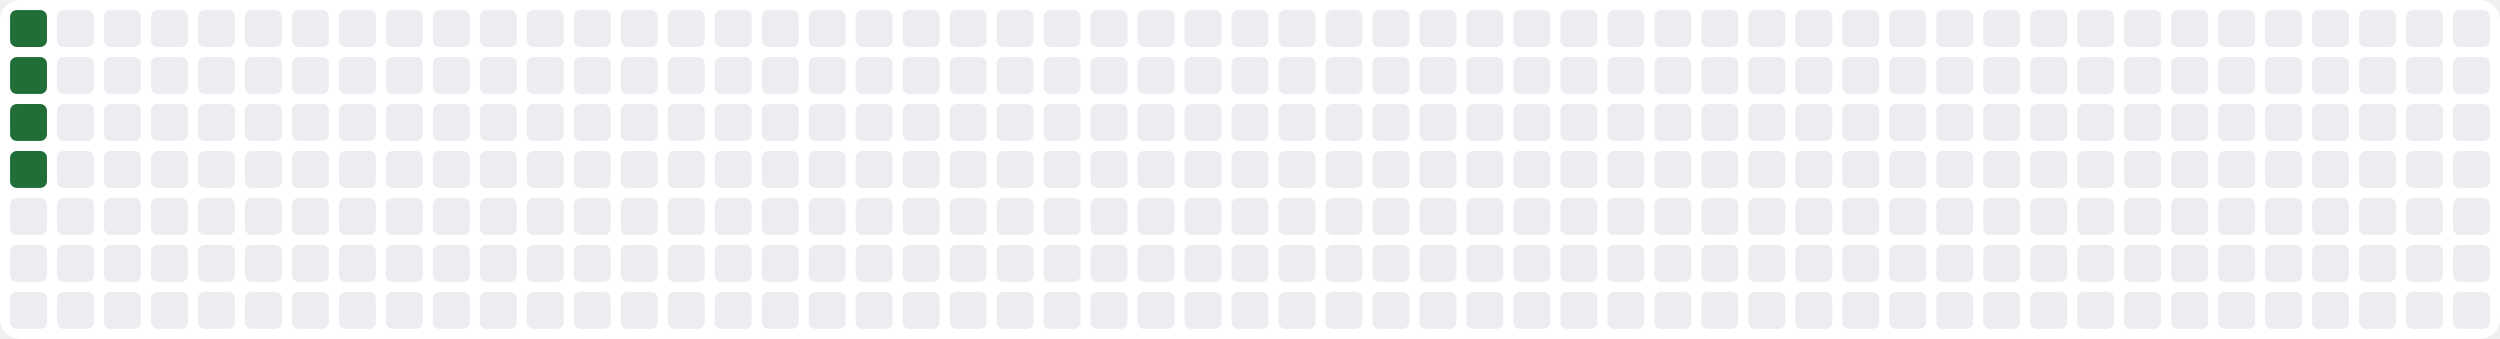
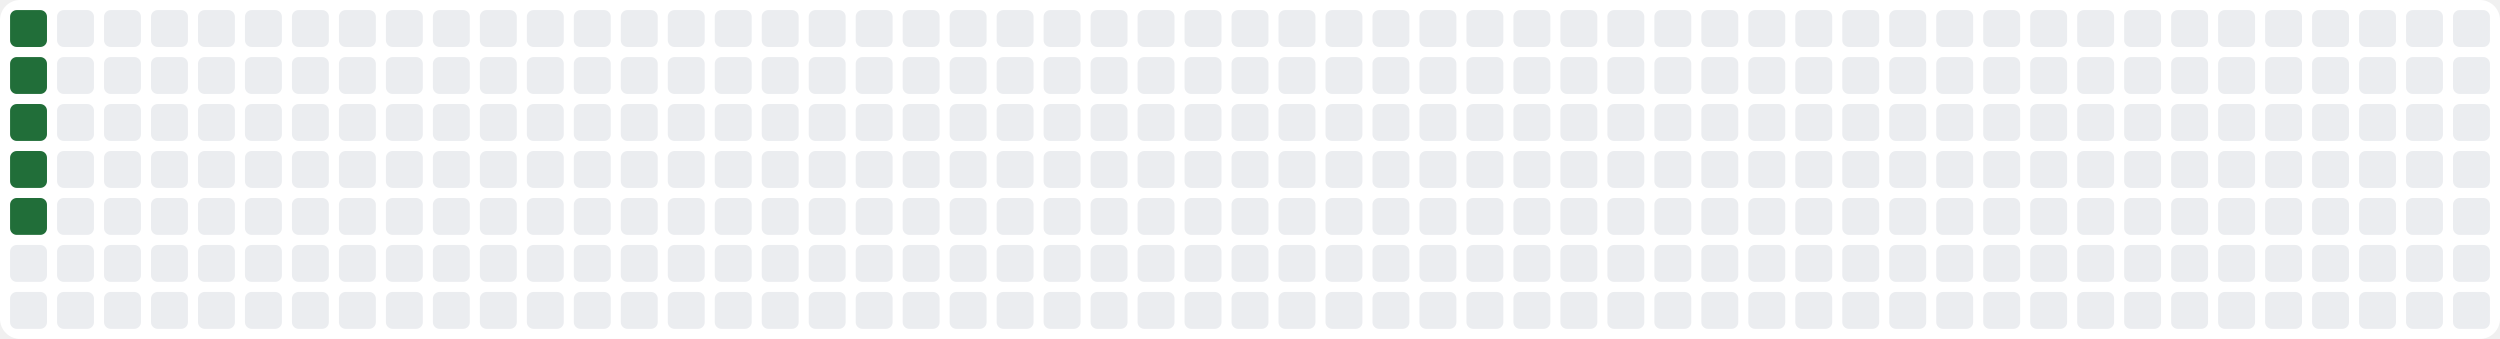
<svg xmlns="http://www.w3.org/2000/svg" width="745" height="101" viewBox="0 0 745 101">
  <rect width="745" height="101" fill="#ffffff" rx="6" />
  <rect x="3" y="3" width="11" height="11" fill="#216e39" rx="2">
-     <animate attributeName="fill" values="#216e39;#216e39;#ebedf0;#ebedf0" keyTimes="0;0.199;0.2;1" dur="2.25s" repeatCount="indefinite" fill="freeze" />
+     <animate attributeName="fill" values="#216e39;#216e39;#ebedf0;#ebedf0" keyTimes="0;0.175;0.176;1" dur="2.55s" repeatCount="indefinite" fill="freeze" />
  </rect>
  <rect x="3" y="17" width="11" height="11" fill="#216e39" rx="2">
-     <animate attributeName="fill" values="#216e39;#216e39;#ebedf0;#ebedf0" keyTimes="0;0.132;0.133;1" dur="2.25s" repeatCount="indefinite" fill="freeze" />
+     <animate attributeName="fill" values="#216e39;#216e39;#ebedf0;#ebedf0" keyTimes="0;0.117;0.118;1" dur="2.55s" repeatCount="indefinite" fill="freeze" />
  </rect>
  <rect x="3" y="31" width="11" height="11" fill="#216e39" rx="2">
-     <animate attributeName="fill" values="#216e39;#216e39;#ebedf0;#ebedf0" keyTimes="0;0.066;0.067;1" dur="2.25s" repeatCount="indefinite" fill="freeze" />
+     <animate attributeName="fill" values="#216e39;#216e39;#ebedf0;#ebedf0" keyTimes="0;0.058;0.059;1" dur="2.55s" repeatCount="indefinite" fill="freeze" />
  </rect>
  <rect x="3" y="45" width="11" height="11" fill="#216e39" rx="2">
-     <animate attributeName="fill" values="#216e39;#216e39;#ebedf0;#ebedf0" keyTimes="0;0.532;0.533;1" dur="2.25s" repeatCount="indefinite" fill="freeze" />
-   </rect>
-   <rect x="3" y="59" width="11" height="11" fill="#ebedf0" rx="2" />
+     <animate attributeName="fill" values="#216e39;#216e39;#ebedf0;#ebedf0" keyTimes="0;0.47;0.471;1" dur="2.55s" repeatCount="indefinite" fill="freeze" />
+   </rect>
+   <rect x="3" y="59" width="11" height="11" fill="#216e39" rx="2">
+     <animate attributeName="fill" values="#216e39;#216e39;#ebedf0;#ebedf0" keyTimes="0;0.528;0.529;1" dur="2.55s" repeatCount="indefinite" fill="freeze" />
+   </rect>
  <rect x="3" y="73" width="11" height="11" fill="#ebedf0" rx="2" />
  <rect x="3" y="87" width="11" height="11" fill="#ebedf0" rx="2" />
  <rect x="17" y="3" width="11" height="11" fill="#ebedf0" rx="2" />
  <rect x="17" y="17" width="11" height="11" fill="#ebedf0" rx="2" />
  <rect x="17" y="31" width="11" height="11" fill="#ebedf0" rx="2" />
  <rect x="17" y="45" width="11" height="11" fill="#ebedf0" rx="2" />
  <rect x="17" y="59" width="11" height="11" fill="#ebedf0" rx="2" />
  <rect x="17" y="73" width="11" height="11" fill="#ebedf0" rx="2" />
  <rect x="17" y="87" width="11" height="11" fill="#ebedf0" rx="2" />
  <rect x="31" y="3" width="11" height="11" fill="#ebedf0" rx="2" />
  <rect x="31" y="17" width="11" height="11" fill="#ebedf0" rx="2" />
  <rect x="31" y="31" width="11" height="11" fill="#ebedf0" rx="2" />
  <rect x="31" y="45" width="11" height="11" fill="#ebedf0" rx="2" />
  <rect x="31" y="59" width="11" height="11" fill="#ebedf0" rx="2" />
  <rect x="31" y="73" width="11" height="11" fill="#ebedf0" rx="2" />
  <rect x="31" y="87" width="11" height="11" fill="#ebedf0" rx="2" />
  <rect x="45" y="3" width="11" height="11" fill="#ebedf0" rx="2" />
  <rect x="45" y="17" width="11" height="11" fill="#ebedf0" rx="2" />
  <rect x="45" y="31" width="11" height="11" fill="#ebedf0" rx="2" />
  <rect x="45" y="45" width="11" height="11" fill="#ebedf0" rx="2" />
  <rect x="45" y="59" width="11" height="11" fill="#ebedf0" rx="2" />
  <rect x="45" y="73" width="11" height="11" fill="#ebedf0" rx="2" />
  <rect x="45" y="87" width="11" height="11" fill="#ebedf0" rx="2" />
  <rect x="59" y="3" width="11" height="11" fill="#ebedf0" rx="2" />
  <rect x="59" y="17" width="11" height="11" fill="#ebedf0" rx="2" />
  <rect x="59" y="31" width="11" height="11" fill="#ebedf0" rx="2" />
  <rect x="59" y="45" width="11" height="11" fill="#ebedf0" rx="2" />
  <rect x="59" y="59" width="11" height="11" fill="#ebedf0" rx="2" />
  <rect x="59" y="73" width="11" height="11" fill="#ebedf0" rx="2" />
  <rect x="59" y="87" width="11" height="11" fill="#ebedf0" rx="2" />
  <rect x="73" y="3" width="11" height="11" fill="#ebedf0" rx="2" />
  <rect x="73" y="17" width="11" height="11" fill="#ebedf0" rx="2" />
  <rect x="73" y="31" width="11" height="11" fill="#ebedf0" rx="2" />
  <rect x="73" y="45" width="11" height="11" fill="#ebedf0" rx="2" />
  <rect x="73" y="59" width="11" height="11" fill="#ebedf0" rx="2" />
  <rect x="73" y="73" width="11" height="11" fill="#ebedf0" rx="2" />
  <rect x="73" y="87" width="11" height="11" fill="#ebedf0" rx="2" />
  <rect x="87" y="3" width="11" height="11" fill="#ebedf0" rx="2" />
  <rect x="87" y="17" width="11" height="11" fill="#ebedf0" rx="2" />
  <rect x="87" y="31" width="11" height="11" fill="#ebedf0" rx="2" />
  <rect x="87" y="45" width="11" height="11" fill="#ebedf0" rx="2" />
  <rect x="87" y="59" width="11" height="11" fill="#ebedf0" rx="2" />
  <rect x="87" y="73" width="11" height="11" fill="#ebedf0" rx="2" />
  <rect x="87" y="87" width="11" height="11" fill="#ebedf0" rx="2" />
  <rect x="101" y="3" width="11" height="11" fill="#ebedf0" rx="2" />
  <rect x="101" y="17" width="11" height="11" fill="#ebedf0" rx="2" />
  <rect x="101" y="31" width="11" height="11" fill="#ebedf0" rx="2" />
  <rect x="101" y="45" width="11" height="11" fill="#ebedf0" rx="2" />
  <rect x="101" y="59" width="11" height="11" fill="#ebedf0" rx="2" />
  <rect x="101" y="73" width="11" height="11" fill="#ebedf0" rx="2" />
  <rect x="101" y="87" width="11" height="11" fill="#ebedf0" rx="2" />
  <rect x="115" y="3" width="11" height="11" fill="#ebedf0" rx="2" />
  <rect x="115" y="17" width="11" height="11" fill="#ebedf0" rx="2" />
  <rect x="115" y="31" width="11" height="11" fill="#ebedf0" rx="2" />
  <rect x="115" y="45" width="11" height="11" fill="#ebedf0" rx="2" />
  <rect x="115" y="59" width="11" height="11" fill="#ebedf0" rx="2" />
  <rect x="115" y="73" width="11" height="11" fill="#ebedf0" rx="2" />
  <rect x="115" y="87" width="11" height="11" fill="#ebedf0" rx="2" />
  <rect x="129" y="3" width="11" height="11" fill="#ebedf0" rx="2" />
  <rect x="129" y="17" width="11" height="11" fill="#ebedf0" rx="2" />
  <rect x="129" y="31" width="11" height="11" fill="#ebedf0" rx="2" />
  <rect x="129" y="45" width="11" height="11" fill="#ebedf0" rx="2" />
  <rect x="129" y="59" width="11" height="11" fill="#ebedf0" rx="2" />
  <rect x="129" y="73" width="11" height="11" fill="#ebedf0" rx="2" />
  <rect x="129" y="87" width="11" height="11" fill="#ebedf0" rx="2" />
  <rect x="143" y="3" width="11" height="11" fill="#ebedf0" rx="2" />
  <rect x="143" y="17" width="11" height="11" fill="#ebedf0" rx="2" />
  <rect x="143" y="31" width="11" height="11" fill="#ebedf0" rx="2" />
  <rect x="143" y="45" width="11" height="11" fill="#ebedf0" rx="2" />
  <rect x="143" y="59" width="11" height="11" fill="#ebedf0" rx="2" />
  <rect x="143" y="73" width="11" height="11" fill="#ebedf0" rx="2" />
  <rect x="143" y="87" width="11" height="11" fill="#ebedf0" rx="2" />
  <rect x="157" y="3" width="11" height="11" fill="#ebedf0" rx="2" />
  <rect x="157" y="17" width="11" height="11" fill="#ebedf0" rx="2" />
  <rect x="157" y="31" width="11" height="11" fill="#ebedf0" rx="2" />
  <rect x="157" y="45" width="11" height="11" fill="#ebedf0" rx="2" />
  <rect x="157" y="59" width="11" height="11" fill="#ebedf0" rx="2" />
  <rect x="157" y="73" width="11" height="11" fill="#ebedf0" rx="2" />
  <rect x="157" y="87" width="11" height="11" fill="#ebedf0" rx="2" />
  <rect x="171" y="3" width="11" height="11" fill="#ebedf0" rx="2" />
  <rect x="171" y="17" width="11" height="11" fill="#ebedf0" rx="2" />
  <rect x="171" y="31" width="11" height="11" fill="#ebedf0" rx="2" />
  <rect x="171" y="45" width="11" height="11" fill="#ebedf0" rx="2" />
  <rect x="171" y="59" width="11" height="11" fill="#ebedf0" rx="2" />
  <rect x="171" y="73" width="11" height="11" fill="#ebedf0" rx="2" />
  <rect x="171" y="87" width="11" height="11" fill="#ebedf0" rx="2" />
  <rect x="185" y="3" width="11" height="11" fill="#ebedf0" rx="2" />
  <rect x="185" y="17" width="11" height="11" fill="#ebedf0" rx="2" />
  <rect x="185" y="31" width="11" height="11" fill="#ebedf0" rx="2" />
  <rect x="185" y="45" width="11" height="11" fill="#ebedf0" rx="2" />
  <rect x="185" y="59" width="11" height="11" fill="#ebedf0" rx="2" />
  <rect x="185" y="73" width="11" height="11" fill="#ebedf0" rx="2" />
  <rect x="185" y="87" width="11" height="11" fill="#ebedf0" rx="2" />
  <rect x="199" y="3" width="11" height="11" fill="#ebedf0" rx="2" />
  <rect x="199" y="17" width="11" height="11" fill="#ebedf0" rx="2" />
  <rect x="199" y="31" width="11" height="11" fill="#ebedf0" rx="2" />
  <rect x="199" y="45" width="11" height="11" fill="#ebedf0" rx="2" />
  <rect x="199" y="59" width="11" height="11" fill="#ebedf0" rx="2" />
  <rect x="199" y="73" width="11" height="11" fill="#ebedf0" rx="2" />
  <rect x="199" y="87" width="11" height="11" fill="#ebedf0" rx="2" />
  <rect x="213" y="3" width="11" height="11" fill="#ebedf0" rx="2" />
  <rect x="213" y="17" width="11" height="11" fill="#ebedf0" rx="2" />
  <rect x="213" y="31" width="11" height="11" fill="#ebedf0" rx="2" />
  <rect x="213" y="45" width="11" height="11" fill="#ebedf0" rx="2" />
  <rect x="213" y="59" width="11" height="11" fill="#ebedf0" rx="2" />
  <rect x="213" y="73" width="11" height="11" fill="#ebedf0" rx="2" />
  <rect x="213" y="87" width="11" height="11" fill="#ebedf0" rx="2" />
  <rect x="227" y="3" width="11" height="11" fill="#ebedf0" rx="2" />
  <rect x="227" y="17" width="11" height="11" fill="#ebedf0" rx="2" />
  <rect x="227" y="31" width="11" height="11" fill="#ebedf0" rx="2" />
  <rect x="227" y="45" width="11" height="11" fill="#ebedf0" rx="2" />
  <rect x="227" y="59" width="11" height="11" fill="#ebedf0" rx="2" />
  <rect x="227" y="73" width="11" height="11" fill="#ebedf0" rx="2" />
  <rect x="227" y="87" width="11" height="11" fill="#ebedf0" rx="2" />
  <rect x="241" y="3" width="11" height="11" fill="#ebedf0" rx="2" />
  <rect x="241" y="17" width="11" height="11" fill="#ebedf0" rx="2" />
  <rect x="241" y="31" width="11" height="11" fill="#ebedf0" rx="2" />
  <rect x="241" y="45" width="11" height="11" fill="#ebedf0" rx="2" />
  <rect x="241" y="59" width="11" height="11" fill="#ebedf0" rx="2" />
  <rect x="241" y="73" width="11" height="11" fill="#ebedf0" rx="2" />
  <rect x="241" y="87" width="11" height="11" fill="#ebedf0" rx="2" />
  <rect x="255" y="3" width="11" height="11" fill="#ebedf0" rx="2" />
  <rect x="255" y="17" width="11" height="11" fill="#ebedf0" rx="2" />
  <rect x="255" y="31" width="11" height="11" fill="#ebedf0" rx="2" />
  <rect x="255" y="45" width="11" height="11" fill="#ebedf0" rx="2" />
  <rect x="255" y="59" width="11" height="11" fill="#ebedf0" rx="2" />
  <rect x="255" y="73" width="11" height="11" fill="#ebedf0" rx="2" />
  <rect x="255" y="87" width="11" height="11" fill="#ebedf0" rx="2" />
  <rect x="269" y="3" width="11" height="11" fill="#ebedf0" rx="2" />
  <rect x="269" y="17" width="11" height="11" fill="#ebedf0" rx="2" />
  <rect x="269" y="31" width="11" height="11" fill="#ebedf0" rx="2" />
  <rect x="269" y="45" width="11" height="11" fill="#ebedf0" rx="2" />
  <rect x="269" y="59" width="11" height="11" fill="#ebedf0" rx="2" />
  <rect x="269" y="73" width="11" height="11" fill="#ebedf0" rx="2" />
  <rect x="269" y="87" width="11" height="11" fill="#ebedf0" rx="2" />
  <rect x="283" y="3" width="11" height="11" fill="#ebedf0" rx="2" />
  <rect x="283" y="17" width="11" height="11" fill="#ebedf0" rx="2" />
  <rect x="283" y="31" width="11" height="11" fill="#ebedf0" rx="2" />
  <rect x="283" y="45" width="11" height="11" fill="#ebedf0" rx="2" />
  <rect x="283" y="59" width="11" height="11" fill="#ebedf0" rx="2" />
  <rect x="283" y="73" width="11" height="11" fill="#ebedf0" rx="2" />
  <rect x="283" y="87" width="11" height="11" fill="#ebedf0" rx="2" />
  <rect x="297" y="3" width="11" height="11" fill="#ebedf0" rx="2" />
  <rect x="297" y="17" width="11" height="11" fill="#ebedf0" rx="2" />
  <rect x="297" y="31" width="11" height="11" fill="#ebedf0" rx="2" />
  <rect x="297" y="45" width="11" height="11" fill="#ebedf0" rx="2" />
  <rect x="297" y="59" width="11" height="11" fill="#ebedf0" rx="2" />
  <rect x="297" y="73" width="11" height="11" fill="#ebedf0" rx="2" />
  <rect x="297" y="87" width="11" height="11" fill="#ebedf0" rx="2" />
  <rect x="311" y="3" width="11" height="11" fill="#ebedf0" rx="2" />
  <rect x="311" y="17" width="11" height="11" fill="#ebedf0" rx="2" />
  <rect x="311" y="31" width="11" height="11" fill="#ebedf0" rx="2" />
  <rect x="311" y="45" width="11" height="11" fill="#ebedf0" rx="2" />
  <rect x="311" y="59" width="11" height="11" fill="#ebedf0" rx="2" />
  <rect x="311" y="73" width="11" height="11" fill="#ebedf0" rx="2" />
  <rect x="311" y="87" width="11" height="11" fill="#ebedf0" rx="2" />
  <rect x="325" y="3" width="11" height="11" fill="#ebedf0" rx="2" />
  <rect x="325" y="17" width="11" height="11" fill="#ebedf0" rx="2" />
  <rect x="325" y="31" width="11" height="11" fill="#ebedf0" rx="2" />
  <rect x="325" y="45" width="11" height="11" fill="#ebedf0" rx="2" />
  <rect x="325" y="59" width="11" height="11" fill="#ebedf0" rx="2" />
  <rect x="325" y="73" width="11" height="11" fill="#ebedf0" rx="2" />
  <rect x="325" y="87" width="11" height="11" fill="#ebedf0" rx="2" />
  <rect x="339" y="3" width="11" height="11" fill="#ebedf0" rx="2" />
  <rect x="339" y="17" width="11" height="11" fill="#ebedf0" rx="2" />
  <rect x="339" y="31" width="11" height="11" fill="#ebedf0" rx="2" />
  <rect x="339" y="45" width="11" height="11" fill="#ebedf0" rx="2" />
  <rect x="339" y="59" width="11" height="11" fill="#ebedf0" rx="2" />
  <rect x="339" y="73" width="11" height="11" fill="#ebedf0" rx="2" />
  <rect x="339" y="87" width="11" height="11" fill="#ebedf0" rx="2" />
  <rect x="353" y="3" width="11" height="11" fill="#ebedf0" rx="2" />
  <rect x="353" y="17" width="11" height="11" fill="#ebedf0" rx="2" />
  <rect x="353" y="31" width="11" height="11" fill="#ebedf0" rx="2" />
  <rect x="353" y="45" width="11" height="11" fill="#ebedf0" rx="2" />
  <rect x="353" y="59" width="11" height="11" fill="#ebedf0" rx="2" />
  <rect x="353" y="73" width="11" height="11" fill="#ebedf0" rx="2" />
  <rect x="353" y="87" width="11" height="11" fill="#ebedf0" rx="2" />
  <rect x="367" y="3" width="11" height="11" fill="#ebedf0" rx="2" />
  <rect x="367" y="17" width="11" height="11" fill="#ebedf0" rx="2" />
  <rect x="367" y="31" width="11" height="11" fill="#ebedf0" rx="2" />
  <rect x="367" y="45" width="11" height="11" fill="#ebedf0" rx="2" />
  <rect x="367" y="59" width="11" height="11" fill="#ebedf0" rx="2" />
  <rect x="367" y="73" width="11" height="11" fill="#ebedf0" rx="2" />
  <rect x="367" y="87" width="11" height="11" fill="#ebedf0" rx="2" />
  <rect x="381" y="3" width="11" height="11" fill="#ebedf0" rx="2" />
  <rect x="381" y="17" width="11" height="11" fill="#ebedf0" rx="2" />
  <rect x="381" y="31" width="11" height="11" fill="#ebedf0" rx="2" />
  <rect x="381" y="45" width="11" height="11" fill="#ebedf0" rx="2" />
  <rect x="381" y="59" width="11" height="11" fill="#ebedf0" rx="2" />
  <rect x="381" y="73" width="11" height="11" fill="#ebedf0" rx="2" />
  <rect x="381" y="87" width="11" height="11" fill="#ebedf0" rx="2" />
  <rect x="395" y="3" width="11" height="11" fill="#ebedf0" rx="2" />
  <rect x="395" y="17" width="11" height="11" fill="#ebedf0" rx="2" />
  <rect x="395" y="31" width="11" height="11" fill="#ebedf0" rx="2" />
  <rect x="395" y="45" width="11" height="11" fill="#ebedf0" rx="2" />
  <rect x="395" y="59" width="11" height="11" fill="#ebedf0" rx="2" />
  <rect x="395" y="73" width="11" height="11" fill="#ebedf0" rx="2" />
  <rect x="395" y="87" width="11" height="11" fill="#ebedf0" rx="2" />
  <rect x="409" y="3" width="11" height="11" fill="#ebedf0" rx="2" />
  <rect x="409" y="17" width="11" height="11" fill="#ebedf0" rx="2" />
  <rect x="409" y="31" width="11" height="11" fill="#ebedf0" rx="2" />
  <rect x="409" y="45" width="11" height="11" fill="#ebedf0" rx="2" />
  <rect x="409" y="59" width="11" height="11" fill="#ebedf0" rx="2" />
  <rect x="409" y="73" width="11" height="11" fill="#ebedf0" rx="2" />
  <rect x="409" y="87" width="11" height="11" fill="#ebedf0" rx="2" />
  <rect x="423" y="3" width="11" height="11" fill="#ebedf0" rx="2" />
  <rect x="423" y="17" width="11" height="11" fill="#ebedf0" rx="2" />
  <rect x="423" y="31" width="11" height="11" fill="#ebedf0" rx="2" />
  <rect x="423" y="45" width="11" height="11" fill="#ebedf0" rx="2" />
  <rect x="423" y="59" width="11" height="11" fill="#ebedf0" rx="2" />
  <rect x="423" y="73" width="11" height="11" fill="#ebedf0" rx="2" />
  <rect x="423" y="87" width="11" height="11" fill="#ebedf0" rx="2" />
  <rect x="437" y="3" width="11" height="11" fill="#ebedf0" rx="2" />
  <rect x="437" y="17" width="11" height="11" fill="#ebedf0" rx="2" />
  <rect x="437" y="31" width="11" height="11" fill="#ebedf0" rx="2" />
  <rect x="437" y="45" width="11" height="11" fill="#ebedf0" rx="2" />
  <rect x="437" y="59" width="11" height="11" fill="#ebedf0" rx="2" />
  <rect x="437" y="73" width="11" height="11" fill="#ebedf0" rx="2" />
  <rect x="437" y="87" width="11" height="11" fill="#ebedf0" rx="2" />
  <rect x="451" y="3" width="11" height="11" fill="#ebedf0" rx="2" />
  <rect x="451" y="17" width="11" height="11" fill="#ebedf0" rx="2" />
  <rect x="451" y="31" width="11" height="11" fill="#ebedf0" rx="2" />
  <rect x="451" y="45" width="11" height="11" fill="#ebedf0" rx="2" />
  <rect x="451" y="59" width="11" height="11" fill="#ebedf0" rx="2" />
  <rect x="451" y="73" width="11" height="11" fill="#ebedf0" rx="2" />
  <rect x="451" y="87" width="11" height="11" fill="#ebedf0" rx="2" />
  <rect x="465" y="3" width="11" height="11" fill="#ebedf0" rx="2" />
  <rect x="465" y="17" width="11" height="11" fill="#ebedf0" rx="2" />
  <rect x="465" y="31" width="11" height="11" fill="#ebedf0" rx="2" />
  <rect x="465" y="45" width="11" height="11" fill="#ebedf0" rx="2" />
  <rect x="465" y="59" width="11" height="11" fill="#ebedf0" rx="2" />
  <rect x="465" y="73" width="11" height="11" fill="#ebedf0" rx="2" />
  <rect x="465" y="87" width="11" height="11" fill="#ebedf0" rx="2" />
  <rect x="479" y="3" width="11" height="11" fill="#ebedf0" rx="2" />
  <rect x="479" y="17" width="11" height="11" fill="#ebedf0" rx="2" />
  <rect x="479" y="31" width="11" height="11" fill="#ebedf0" rx="2" />
  <rect x="479" y="45" width="11" height="11" fill="#ebedf0" rx="2" />
  <rect x="479" y="59" width="11" height="11" fill="#ebedf0" rx="2" />
  <rect x="479" y="73" width="11" height="11" fill="#ebedf0" rx="2" />
  <rect x="479" y="87" width="11" height="11" fill="#ebedf0" rx="2" />
  <rect x="493" y="3" width="11" height="11" fill="#ebedf0" rx="2" />
  <rect x="493" y="17" width="11" height="11" fill="#ebedf0" rx="2" />
  <rect x="493" y="31" width="11" height="11" fill="#ebedf0" rx="2" />
  <rect x="493" y="45" width="11" height="11" fill="#ebedf0" rx="2" />
  <rect x="493" y="59" width="11" height="11" fill="#ebedf0" rx="2" />
  <rect x="493" y="73" width="11" height="11" fill="#ebedf0" rx="2" />
  <rect x="493" y="87" width="11" height="11" fill="#ebedf0" rx="2" />
  <rect x="507" y="3" width="11" height="11" fill="#ebedf0" rx="2" />
  <rect x="507" y="17" width="11" height="11" fill="#ebedf0" rx="2" />
  <rect x="507" y="31" width="11" height="11" fill="#ebedf0" rx="2" />
  <rect x="507" y="45" width="11" height="11" fill="#ebedf0" rx="2" />
  <rect x="507" y="59" width="11" height="11" fill="#ebedf0" rx="2" />
  <rect x="507" y="73" width="11" height="11" fill="#ebedf0" rx="2" />
  <rect x="507" y="87" width="11" height="11" fill="#ebedf0" rx="2" />
  <rect x="521" y="3" width="11" height="11" fill="#ebedf0" rx="2" />
  <rect x="521" y="17" width="11" height="11" fill="#ebedf0" rx="2" />
  <rect x="521" y="31" width="11" height="11" fill="#ebedf0" rx="2" />
  <rect x="521" y="45" width="11" height="11" fill="#ebedf0" rx="2" />
  <rect x="521" y="59" width="11" height="11" fill="#ebedf0" rx="2" />
  <rect x="521" y="73" width="11" height="11" fill="#ebedf0" rx="2" />
  <rect x="521" y="87" width="11" height="11" fill="#ebedf0" rx="2" />
  <rect x="535" y="3" width="11" height="11" fill="#ebedf0" rx="2" />
  <rect x="535" y="17" width="11" height="11" fill="#ebedf0" rx="2" />
  <rect x="535" y="31" width="11" height="11" fill="#ebedf0" rx="2" />
  <rect x="535" y="45" width="11" height="11" fill="#ebedf0" rx="2" />
  <rect x="535" y="59" width="11" height="11" fill="#ebedf0" rx="2" />
  <rect x="535" y="73" width="11" height="11" fill="#ebedf0" rx="2" />
  <rect x="535" y="87" width="11" height="11" fill="#ebedf0" rx="2" />
  <rect x="549" y="3" width="11" height="11" fill="#ebedf0" rx="2" />
  <rect x="549" y="17" width="11" height="11" fill="#ebedf0" rx="2" />
  <rect x="549" y="31" width="11" height="11" fill="#ebedf0" rx="2" />
  <rect x="549" y="45" width="11" height="11" fill="#ebedf0" rx="2" />
  <rect x="549" y="59" width="11" height="11" fill="#ebedf0" rx="2" />
  <rect x="549" y="73" width="11" height="11" fill="#ebedf0" rx="2" />
  <rect x="549" y="87" width="11" height="11" fill="#ebedf0" rx="2" />
  <rect x="563" y="3" width="11" height="11" fill="#ebedf0" rx="2" />
  <rect x="563" y="17" width="11" height="11" fill="#ebedf0" rx="2" />
  <rect x="563" y="31" width="11" height="11" fill="#ebedf0" rx="2" />
  <rect x="563" y="45" width="11" height="11" fill="#ebedf0" rx="2" />
  <rect x="563" y="59" width="11" height="11" fill="#ebedf0" rx="2" />
  <rect x="563" y="73" width="11" height="11" fill="#ebedf0" rx="2" />
  <rect x="563" y="87" width="11" height="11" fill="#ebedf0" rx="2" />
  <rect x="577" y="3" width="11" height="11" fill="#ebedf0" rx="2" />
  <rect x="577" y="17" width="11" height="11" fill="#ebedf0" rx="2" />
  <rect x="577" y="31" width="11" height="11" fill="#ebedf0" rx="2" />
  <rect x="577" y="45" width="11" height="11" fill="#ebedf0" rx="2" />
  <rect x="577" y="59" width="11" height="11" fill="#ebedf0" rx="2" />
  <rect x="577" y="73" width="11" height="11" fill="#ebedf0" rx="2" />
  <rect x="577" y="87" width="11" height="11" fill="#ebedf0" rx="2" />
  <rect x="591" y="3" width="11" height="11" fill="#ebedf0" rx="2" />
  <rect x="591" y="17" width="11" height="11" fill="#ebedf0" rx="2" />
  <rect x="591" y="31" width="11" height="11" fill="#ebedf0" rx="2" />
  <rect x="591" y="45" width="11" height="11" fill="#ebedf0" rx="2" />
  <rect x="591" y="59" width="11" height="11" fill="#ebedf0" rx="2" />
  <rect x="591" y="73" width="11" height="11" fill="#ebedf0" rx="2" />
  <rect x="591" y="87" width="11" height="11" fill="#ebedf0" rx="2" />
  <rect x="605" y="3" width="11" height="11" fill="#ebedf0" rx="2" />
  <rect x="605" y="17" width="11" height="11" fill="#ebedf0" rx="2" />
  <rect x="605" y="31" width="11" height="11" fill="#ebedf0" rx="2" />
  <rect x="605" y="45" width="11" height="11" fill="#ebedf0" rx="2" />
  <rect x="605" y="59" width="11" height="11" fill="#ebedf0" rx="2" />
  <rect x="605" y="73" width="11" height="11" fill="#ebedf0" rx="2" />
  <rect x="605" y="87" width="11" height="11" fill="#ebedf0" rx="2" />
  <rect x="619" y="3" width="11" height="11" fill="#ebedf0" rx="2" />
  <rect x="619" y="17" width="11" height="11" fill="#ebedf0" rx="2" />
  <rect x="619" y="31" width="11" height="11" fill="#ebedf0" rx="2" />
  <rect x="619" y="45" width="11" height="11" fill="#ebedf0" rx="2" />
  <rect x="619" y="59" width="11" height="11" fill="#ebedf0" rx="2" />
  <rect x="619" y="73" width="11" height="11" fill="#ebedf0" rx="2" />
  <rect x="619" y="87" width="11" height="11" fill="#ebedf0" rx="2" />
  <rect x="633" y="3" width="11" height="11" fill="#ebedf0" rx="2" />
  <rect x="633" y="17" width="11" height="11" fill="#ebedf0" rx="2" />
  <rect x="633" y="31" width="11" height="11" fill="#ebedf0" rx="2" />
  <rect x="633" y="45" width="11" height="11" fill="#ebedf0" rx="2" />
  <rect x="633" y="59" width="11" height="11" fill="#ebedf0" rx="2" />
  <rect x="633" y="73" width="11" height="11" fill="#ebedf0" rx="2" />
  <rect x="633" y="87" width="11" height="11" fill="#ebedf0" rx="2" />
  <rect x="647" y="3" width="11" height="11" fill="#ebedf0" rx="2" />
  <rect x="647" y="17" width="11" height="11" fill="#ebedf0" rx="2" />
  <rect x="647" y="31" width="11" height="11" fill="#ebedf0" rx="2" />
  <rect x="647" y="45" width="11" height="11" fill="#ebedf0" rx="2" />
  <rect x="647" y="59" width="11" height="11" fill="#ebedf0" rx="2" />
  <rect x="647" y="73" width="11" height="11" fill="#ebedf0" rx="2" />
  <rect x="647" y="87" width="11" height="11" fill="#ebedf0" rx="2" />
  <rect x="661" y="3" width="11" height="11" fill="#ebedf0" rx="2" />
  <rect x="661" y="17" width="11" height="11" fill="#ebedf0" rx="2" />
  <rect x="661" y="31" width="11" height="11" fill="#ebedf0" rx="2" />
  <rect x="661" y="45" width="11" height="11" fill="#ebedf0" rx="2" />
  <rect x="661" y="59" width="11" height="11" fill="#ebedf0" rx="2" />
  <rect x="661" y="73" width="11" height="11" fill="#ebedf0" rx="2" />
  <rect x="661" y="87" width="11" height="11" fill="#ebedf0" rx="2" />
  <rect x="675" y="3" width="11" height="11" fill="#ebedf0" rx="2" />
  <rect x="675" y="17" width="11" height="11" fill="#ebedf0" rx="2" />
  <rect x="675" y="31" width="11" height="11" fill="#ebedf0" rx="2" />
  <rect x="675" y="45" width="11" height="11" fill="#ebedf0" rx="2" />
  <rect x="675" y="59" width="11" height="11" fill="#ebedf0" rx="2" />
  <rect x="675" y="73" width="11" height="11" fill="#ebedf0" rx="2" />
  <rect x="675" y="87" width="11" height="11" fill="#ebedf0" rx="2" />
  <rect x="689" y="3" width="11" height="11" fill="#ebedf0" rx="2" />
  <rect x="689" y="17" width="11" height="11" fill="#ebedf0" rx="2" />
  <rect x="689" y="31" width="11" height="11" fill="#ebedf0" rx="2" />
  <rect x="689" y="45" width="11" height="11" fill="#ebedf0" rx="2" />
  <rect x="689" y="59" width="11" height="11" fill="#ebedf0" rx="2" />
  <rect x="689" y="73" width="11" height="11" fill="#ebedf0" rx="2" />
  <rect x="689" y="87" width="11" height="11" fill="#ebedf0" rx="2" />
  <rect x="703" y="3" width="11" height="11" fill="#ebedf0" rx="2" />
  <rect x="703" y="17" width="11" height="11" fill="#ebedf0" rx="2" />
  <rect x="703" y="31" width="11" height="11" fill="#ebedf0" rx="2" />
  <rect x="703" y="45" width="11" height="11" fill="#ebedf0" rx="2" />
  <rect x="703" y="59" width="11" height="11" fill="#ebedf0" rx="2" />
  <rect x="703" y="73" width="11" height="11" fill="#ebedf0" rx="2" />
  <rect x="703" y="87" width="11" height="11" fill="#ebedf0" rx="2" />
  <rect x="717" y="3" width="11" height="11" fill="#ebedf0" rx="2" />
  <rect x="717" y="17" width="11" height="11" fill="#ebedf0" rx="2" />
  <rect x="717" y="31" width="11" height="11" fill="#ebedf0" rx="2" />
  <rect x="717" y="45" width="11" height="11" fill="#ebedf0" rx="2" />
  <rect x="717" y="59" width="11" height="11" fill="#ebedf0" rx="2" />
  <rect x="717" y="73" width="11" height="11" fill="#ebedf0" rx="2" />
  <rect x="717" y="87" width="11" height="11" fill="#ebedf0" rx="2" />
  <rect x="731" y="3" width="11" height="11" fill="#ebedf0" rx="2" />
  <rect x="731" y="17" width="11" height="11" fill="#ebedf0" rx="2" />
  <rect x="731" y="31" width="11" height="11" fill="#ebedf0" rx="2" />
  <rect x="731" y="45" width="11" height="11" fill="#ebedf0" rx="2" />
  <rect x="731" y="59" width="11" height="11" fill="#ebedf0" rx="2" />
  <rect x="731" y="73" width="11" height="11" fill="#ebedf0" rx="2" />
  <rect x="731" y="87" width="11" height="11" fill="#ebedf0" rx="2" />
  <rect x="1.5" y="43.5" width="14" height="14" fill="#24292f" rx="4" opacity="0">
-     <animate attributeName="x" values="1.5;1.5;1.5;1.5;15.5;15.5;15.5;15.5;1.5;-12.5;-26.5;-40.5;-54.5;-68.5;-82.5" keyTimes="0;0.071;0.143;0.214;0.286;0.357;0.429;0.5;0.571;0.643;0.714;0.786;0.857;0.929;1" dur="2.25s" repeatCount="indefinite" calcMode="linear" />
-     <animate attributeName="y" values="43.5;29.5;15.5;1.5;1.5;15.5;29.5;43.5;43.5;43.5;43.5;43.5;43.5;43.5;43.5" keyTimes="0;0.071;0.143;0.214;0.286;0.357;0.429;0.5;0.571;0.643;0.714;0.786;0.857;0.929;1" dur="2.25s" repeatCount="indefinite" calcMode="linear" />
-     <animate attributeName="width" values="14;14;14;14;14;14;14;14;14;14;14;14;14;14;14" keyTimes="0;0.071;0.143;0.214;0.286;0.357;0.429;0.5;0.571;0.643;0.714;0.786;0.857;0.929;1" dur="2.25s" repeatCount="indefinite" calcMode="discrete" />
-     <animate attributeName="height" values="14;14;14;14;14;14;14;14;14;14;14;14;14;14;14" keyTimes="0;0.071;0.143;0.214;0.286;0.357;0.429;0.5;0.571;0.643;0.714;0.786;0.857;0.929;1" dur="2.25s" repeatCount="indefinite" calcMode="discrete" />
-     <animate attributeName="opacity" values="1;1;1;1;1;1;1;1;1;1;1;1;1;1;1" keyTimes="0;0.071;0.143;0.214;0.286;0.357;0.429;0.5;0.571;0.643;0.714;0.786;0.857;0.929;1" dur="2.25s" repeatCount="indefinite" calcMode="discrete" />
+     <animate attributeName="x" values="1.5;1.5;1.5;1.5;15.5;15.5;15.5;15.5;1.5;1.5;-12.5;-26.5;-40.5;-54.5;-68.5;-82.5;-96.5" keyTimes="0;0.062;0.125;0.188;0.25;0.312;0.375;0.438;0.5;0.562;0.625;0.688;0.75;0.812;0.875;0.938;1" dur="2.55s" repeatCount="indefinite" calcMode="linear" />
+     <animate attributeName="y" values="43.5;29.5;15.5;1.5;1.5;15.5;29.5;43.5;43.5;57.5;57.5;57.5;57.5;57.5;57.5;57.5;57.5" keyTimes="0;0.062;0.125;0.188;0.25;0.312;0.375;0.438;0.5;0.562;0.625;0.688;0.75;0.812;0.875;0.938;1" dur="2.55s" repeatCount="indefinite" calcMode="linear" />
+     <animate attributeName="width" values="14;14;14;14;14;14;14;14;14;14;14;14;14;14;14;14;14" keyTimes="0;0.062;0.125;0.188;0.25;0.312;0.375;0.438;0.5;0.562;0.625;0.688;0.75;0.812;0.875;0.938;1" dur="2.55s" repeatCount="indefinite" calcMode="discrete" />
+     <animate attributeName="height" values="14;14;14;14;14;14;14;14;14;14;14;14;14;14;14;14;14" keyTimes="0;0.062;0.125;0.188;0.25;0.312;0.375;0.438;0.5;0.562;0.625;0.688;0.75;0.812;0.875;0.938;1" dur="2.55s" repeatCount="indefinite" calcMode="discrete" />
+     <animate attributeName="opacity" values="1;1;1;1;1;1;1;1;1;1;1;1;1;1;1;1;1" keyTimes="0;0.062;0.125;0.188;0.25;0.312;0.375;0.438;0.5;0.562;0.625;0.688;0.75;0.812;0.875;0.938;1" dur="2.55s" repeatCount="indefinite" calcMode="discrete" />
  </rect>
  <rect x="4.5" y="32.5" width="8" height="8" fill="#57606a" rx="2" opacity="0">
-     <animate attributeName="x" values="3;4.5;4;3.5;3.5;17.5;17.5;17.5;17.5;3.5;-10.5;-24.5;-38.5;-52.5;-66.5" keyTimes="0;0.071;0.143;0.214;0.286;0.357;0.429;0.5;0.571;0.643;0.714;0.786;0.857;0.929;1" dur="2.25s" repeatCount="indefinite" calcMode="linear" />
-     <animate attributeName="y" values="45;32.5;32;17.5;3.5;3.5;17.5;31.5;45.5;45.5;45.5;45.5;45.5;45.5;45.5" keyTimes="0;0.071;0.143;0.214;0.286;0.357;0.429;0.5;0.571;0.643;0.714;0.786;0.857;0.929;1" dur="2.25s" repeatCount="indefinite" calcMode="linear" />
-     <animate attributeName="width" values="0;8;9;10;10;10;10;10;10;10;10;10;10;10;10" keyTimes="0;0.071;0.143;0.214;0.286;0.357;0.429;0.5;0.571;0.643;0.714;0.786;0.857;0.929;1" dur="2.25s" repeatCount="indefinite" calcMode="discrete" />
-     <animate attributeName="height" values="0;8;9;10;10;10;10;10;10;10;10;10;10;10;10" keyTimes="0;0.071;0.143;0.214;0.286;0.357;0.429;0.5;0.571;0.643;0.714;0.786;0.857;0.929;1" dur="2.25s" repeatCount="indefinite" calcMode="discrete" />
-     <animate attributeName="opacity" values="0;0.5;0.75;0.83;0.83;0.83;0.83;0.83;0.88;0.88;0.88;0.88;0.88;0.88;0.88" keyTimes="0;0.071;0.143;0.214;0.286;0.357;0.429;0.5;0.571;0.643;0.714;0.786;0.857;0.929;1" dur="2.25s" repeatCount="indefinite" calcMode="discrete" />
+     <animate attributeName="x" values="3;4.5;4;3.5;3.5;17.5;17.5;17.5;17.5;3.5;3.5;-10.5;-24.5;-38.5;-52.5;-66.5;-80.5" keyTimes="0;0.062;0.125;0.188;0.25;0.312;0.375;0.438;0.5;0.562;0.625;0.688;0.75;0.812;0.875;0.938;1" dur="2.55s" repeatCount="indefinite" calcMode="linear" />
+     <animate attributeName="y" values="45;32.5;32;17.5;3.5;3.5;17.5;31.5;45.5;45.5;59.5;59.5;59.5;59.5;59.5;59.5;59.5" keyTimes="0;0.062;0.125;0.188;0.25;0.312;0.375;0.438;0.5;0.562;0.625;0.688;0.75;0.812;0.875;0.938;1" dur="2.55s" repeatCount="indefinite" calcMode="linear" />
+     <animate attributeName="width" values="0;8;9;10;10;10;10;10;10;10;10;10;10;10;10;10;10" keyTimes="0;0.062;0.125;0.188;0.25;0.312;0.375;0.438;0.5;0.562;0.625;0.688;0.75;0.812;0.875;0.938;1" dur="2.55s" repeatCount="indefinite" calcMode="discrete" />
+     <animate attributeName="height" values="0;8;9;10;10;10;10;10;10;10;10;10;10;10;10;10;10" keyTimes="0;0.062;0.125;0.188;0.25;0.312;0.375;0.438;0.5;0.562;0.625;0.688;0.75;0.812;0.875;0.938;1" dur="2.55s" repeatCount="indefinite" calcMode="discrete" />
+     <animate attributeName="opacity" values="0;0.5;0.75;0.83;0.83;0.83;0.83;0.83;0.88;0.9;0.9;0.9;0.9;0.9;0.9;0.9;0.9" keyTimes="0;0.062;0.125;0.188;0.25;0.312;0.375;0.438;0.5;0.562;0.625;0.688;0.75;0.812;0.875;0.938;1" dur="2.55s" repeatCount="indefinite" calcMode="discrete" />
  </rect>
  <rect x="4.5" y="32.5" width="8" height="8" fill="#57606a" rx="2" opacity="0">
-     <animate attributeName="x" values="3;3;4.5;4;4;4;18;18;18;18;4;-10;-24;-38;-52" keyTimes="0;0.071;0.143;0.214;0.286;0.357;0.429;0.5;0.571;0.643;0.714;0.786;0.857;0.929;1" dur="2.25s" repeatCount="indefinite" calcMode="linear" />
-     <animate attributeName="y" values="45;45;32.5;32;18;4;4;18;32;46;46;46;46;46;46" keyTimes="0;0.071;0.143;0.214;0.286;0.357;0.429;0.5;0.571;0.643;0.714;0.786;0.857;0.929;1" dur="2.25s" repeatCount="indefinite" calcMode="linear" />
-     <animate attributeName="width" values="0;0;8;9;9;9;9;9;9;9;9;9;9;9;9" keyTimes="0;0.071;0.143;0.214;0.286;0.357;0.429;0.5;0.571;0.643;0.714;0.786;0.857;0.929;1" dur="2.25s" repeatCount="indefinite" calcMode="discrete" />
-     <animate attributeName="height" values="0;0;8;9;9;9;9;9;9;9;9;9;9;9;9" keyTimes="0;0.071;0.143;0.214;0.286;0.357;0.429;0.5;0.571;0.643;0.714;0.786;0.857;0.929;1" dur="2.25s" repeatCount="indefinite" calcMode="discrete" />
-     <animate attributeName="opacity" values="0;0;0.5;0.67;0.67;0.67;0.67;0.67;0.75;0.75;0.75;0.75;0.75;0.75;0.75" keyTimes="0;0.071;0.143;0.214;0.286;0.357;0.429;0.5;0.571;0.643;0.714;0.786;0.857;0.929;1" dur="2.25s" repeatCount="indefinite" calcMode="discrete" />
-   </rect>
-   <rect x="4.5" y="32.5" width="8" height="8" fill="#8c959f" rx="2" opacity="0">
-     <animate attributeName="x" values="3;3;3;4.5;4.5;4.5;4.5;18.5;18;18;18;4;-10;-24;-38" keyTimes="0;0.071;0.143;0.214;0.286;0.357;0.429;0.5;0.571;0.643;0.714;0.786;0.857;0.929;1" dur="2.25s" repeatCount="indefinite" calcMode="linear" />
-     <animate attributeName="y" values="45;45;45;32.5;32.5;18.5;4.5;4.5;18;32;46;46;46;46;46" keyTimes="0;0.071;0.143;0.214;0.286;0.357;0.429;0.5;0.571;0.643;0.714;0.786;0.857;0.929;1" dur="2.25s" repeatCount="indefinite" calcMode="linear" />
-     <animate attributeName="width" values="0;0;0;8;8;8;8;8;9;9;9;9;9;9;9" keyTimes="0;0.071;0.143;0.214;0.286;0.357;0.429;0.5;0.571;0.643;0.714;0.786;0.857;0.929;1" dur="2.25s" repeatCount="indefinite" calcMode="discrete" />
-     <animate attributeName="height" values="0;0;0;8;8;8;8;8;9;9;9;9;9;9;9" keyTimes="0;0.071;0.143;0.214;0.286;0.357;0.429;0.5;0.571;0.643;0.714;0.786;0.857;0.929;1" dur="2.25s" repeatCount="indefinite" calcMode="discrete" />
-     <animate attributeName="opacity" values="0;0;0;0.5;0.5;0.5;0.5;0.5;0.63;0.63;0.63;0.63;0.63;0.63;0.63" keyTimes="0;0.071;0.143;0.214;0.286;0.357;0.429;0.5;0.571;0.643;0.714;0.786;0.857;0.929;1" dur="2.25s" repeatCount="indefinite" calcMode="discrete" />
+     <animate attributeName="x" values="3;3;4.5;4;4;4;18;18;18;17.5;3.5;3.5;-10.5;-24.5;-38.5;-52.5;-66.5" keyTimes="0;0.062;0.125;0.188;0.25;0.312;0.375;0.438;0.5;0.562;0.625;0.688;0.75;0.812;0.875;0.938;1" dur="2.55s" repeatCount="indefinite" calcMode="linear" />
+     <animate attributeName="y" values="45;45;32.5;32;18;4;4;18;32;45.5;45.5;59.5;59.5;59.5;59.5;59.5;59.5" keyTimes="0;0.062;0.125;0.188;0.25;0.312;0.375;0.438;0.5;0.562;0.625;0.688;0.75;0.812;0.875;0.938;1" dur="2.55s" repeatCount="indefinite" calcMode="linear" />
+     <animate attributeName="width" values="0;0;8;9;9;9;9;9;9;10;10;10;10;10;10;10;10" keyTimes="0;0.062;0.125;0.188;0.25;0.312;0.375;0.438;0.5;0.562;0.625;0.688;0.75;0.812;0.875;0.938;1" dur="2.55s" repeatCount="indefinite" calcMode="discrete" />
+     <animate attributeName="height" values="0;0;8;9;9;9;9;9;9;10;10;10;10;10;10;10;10" keyTimes="0;0.062;0.125;0.188;0.25;0.312;0.375;0.438;0.5;0.562;0.625;0.688;0.75;0.812;0.875;0.938;1" dur="2.55s" repeatCount="indefinite" calcMode="discrete" />
+     <animate attributeName="opacity" values="0;0;0.5;0.67;0.67;0.67;0.67;0.67;0.75;0.8;0.8;0.8;0.8;0.8;0.8;0.8;0.8" keyTimes="0;0.062;0.125;0.188;0.25;0.312;0.375;0.438;0.5;0.562;0.625;0.688;0.75;0.812;0.875;0.938;1" dur="2.55s" repeatCount="indefinite" calcMode="discrete" />
+   </rect>
+   <rect x="4.5" y="32.5" width="8" height="8" fill="#57606a" rx="2" opacity="0">
+     <animate attributeName="x" values="3;3;3;4.5;4.5;4.5;4.5;18.5;18;18;18;4;4;-10;-24;-38;-52" keyTimes="0;0.062;0.125;0.188;0.25;0.312;0.375;0.438;0.5;0.562;0.625;0.688;0.75;0.812;0.875;0.938;1" dur="2.55s" repeatCount="indefinite" calcMode="linear" />
+     <animate attributeName="y" values="45;45;45;32.5;32.5;18.5;4.5;4.5;18;32;46;46;60;60;60;60;60" keyTimes="0;0.062;0.125;0.188;0.25;0.312;0.375;0.438;0.5;0.562;0.625;0.688;0.75;0.812;0.875;0.938;1" dur="2.55s" repeatCount="indefinite" calcMode="linear" />
+     <animate attributeName="width" values="0;0;0;8;8;8;8;8;9;9;9;9;9;9;9;9;9" keyTimes="0;0.062;0.125;0.188;0.25;0.312;0.375;0.438;0.5;0.562;0.625;0.688;0.75;0.812;0.875;0.938;1" dur="2.55s" repeatCount="indefinite" calcMode="discrete" />
+     <animate attributeName="height" values="0;0;0;8;8;8;8;8;9;9;9;9;9;9;9;9;9" keyTimes="0;0.062;0.125;0.188;0.25;0.312;0.375;0.438;0.5;0.562;0.625;0.688;0.75;0.812;0.875;0.938;1" dur="2.55s" repeatCount="indefinite" calcMode="discrete" />
+     <animate attributeName="opacity" values="0;0;0;0.5;0.5;0.5;0.5;0.5;0.63;0.7;0.7;0.7;0.7;0.7;0.7;0.7;0.7" keyTimes="0;0.062;0.125;0.188;0.25;0.312;0.375;0.438;0.5;0.562;0.625;0.688;0.75;0.812;0.875;0.938;1" dur="2.55s" repeatCount="indefinite" calcMode="discrete" />
  </rect>
  <rect x="18.5" y="18.5" width="8" height="8" fill="#8c959f" rx="2" opacity="0">
-     <animate attributeName="x" values="3;3;3;3;3;3;3;3;18.5;18.5;18.5;18.5;4.5;-9.5;-23.5" keyTimes="0;0.071;0.143;0.214;0.286;0.357;0.429;0.5;0.571;0.643;0.714;0.786;0.857;0.929;1" dur="2.25s" repeatCount="indefinite" calcMode="linear" />
-     <animate attributeName="y" values="45;45;45;45;45;45;45;45;18.5;18.5;32.5;46.5;46.5;46.5;46.5" keyTimes="0;0.071;0.143;0.214;0.286;0.357;0.429;0.5;0.571;0.643;0.714;0.786;0.857;0.929;1" dur="2.25s" repeatCount="indefinite" calcMode="linear" />
-     <animate attributeName="width" values="0;0;0;0;0;0;0;0;8;8;8;8;8;8;8" keyTimes="0;0.071;0.143;0.214;0.286;0.357;0.429;0.5;0.571;0.643;0.714;0.786;0.857;0.929;1" dur="2.25s" repeatCount="indefinite" calcMode="discrete" />
-     <animate attributeName="height" values="0;0;0;0;0;0;0;0;8;8;8;8;8;8;8" keyTimes="0;0.071;0.143;0.214;0.286;0.357;0.429;0.5;0.571;0.643;0.714;0.786;0.857;0.929;1" dur="2.25s" repeatCount="indefinite" calcMode="discrete" />
-     <animate attributeName="opacity" values="0;0;0;0;0;0;0;0;0.5;0.5;0.5;0.5;0.5;0.5;0.5" keyTimes="0;0.071;0.143;0.214;0.286;0.357;0.429;0.5;0.571;0.643;0.714;0.786;0.857;0.929;1" dur="2.25s" repeatCount="indefinite" calcMode="discrete" />
+     <animate attributeName="x" values="3;3;3;3;3;3;3;3;18.5;18.5;18.5;18.5;4.5;4.5;-9.5;-23.5;-37.5" keyTimes="0;0.062;0.125;0.188;0.25;0.312;0.375;0.438;0.5;0.562;0.625;0.688;0.75;0.812;0.875;0.938;1" dur="2.55s" repeatCount="indefinite" calcMode="linear" />
+     <animate attributeName="y" values="45;45;45;45;45;45;45;45;18.5;18.5;32.5;46.5;46.5;60.5;60.5;60.5;60.5" keyTimes="0;0.062;0.125;0.188;0.25;0.312;0.375;0.438;0.5;0.562;0.625;0.688;0.75;0.812;0.875;0.938;1" dur="2.55s" repeatCount="indefinite" calcMode="linear" />
+     <animate attributeName="width" values="0;0;0;0;0;0;0;0;8;8;8;8;8;8;8;8;8" keyTimes="0;0.062;0.125;0.188;0.25;0.312;0.375;0.438;0.5;0.562;0.625;0.688;0.75;0.812;0.875;0.938;1" dur="2.55s" repeatCount="indefinite" calcMode="discrete" />
+     <animate attributeName="height" values="0;0;0;0;0;0;0;0;8;8;8;8;8;8;8;8;8" keyTimes="0;0.062;0.125;0.188;0.25;0.312;0.375;0.438;0.5;0.562;0.625;0.688;0.75;0.812;0.875;0.938;1" dur="2.55s" repeatCount="indefinite" calcMode="discrete" />
+     <animate attributeName="opacity" values="0;0;0;0;0;0;0;0;0.5;0.6;0.6;0.6;0.6;0.6;0.6;0.6;0.6" keyTimes="0;0.062;0.125;0.188;0.25;0.312;0.375;0.438;0.5;0.562;0.625;0.688;0.75;0.812;0.875;0.938;1" dur="2.55s" repeatCount="indefinite" calcMode="discrete" />
+   </rect>
+   <rect x="18.5" y="18.5" width="8" height="8" fill="#8c959f" rx="2" opacity="0">
+     <animate attributeName="x" values="3;3;3;3;3;3;3;3;3;18.5;18.5;18.5;18.5;4.5;4.5;-9.5;-23.5" keyTimes="0;0.062;0.125;0.188;0.25;0.312;0.375;0.438;0.5;0.562;0.625;0.688;0.75;0.812;0.875;0.938;1" dur="2.55s" repeatCount="indefinite" calcMode="linear" />
+     <animate attributeName="y" values="45;45;45;45;45;45;45;45;45;18.5;18.5;32.5;46.5;46.5;60.5;60.5;60.5" keyTimes="0;0.062;0.125;0.188;0.25;0.312;0.375;0.438;0.5;0.562;0.625;0.688;0.75;0.812;0.875;0.938;1" dur="2.55s" repeatCount="indefinite" calcMode="linear" />
+     <animate attributeName="width" values="0;0;0;0;0;0;0;0;0;8;8;8;8;8;8;8;8" keyTimes="0;0.062;0.125;0.188;0.25;0.312;0.375;0.438;0.5;0.562;0.625;0.688;0.75;0.812;0.875;0.938;1" dur="2.55s" repeatCount="indefinite" calcMode="discrete" />
+     <animate attributeName="height" values="0;0;0;0;0;0;0;0;0;8;8;8;8;8;8;8;8" keyTimes="0;0.062;0.125;0.188;0.25;0.312;0.375;0.438;0.5;0.562;0.625;0.688;0.75;0.812;0.875;0.938;1" dur="2.55s" repeatCount="indefinite" calcMode="discrete" />
+     <animate attributeName="opacity" values="0;0;0;0;0;0;0;0;0;0.5;0.5;0.5;0.5;0.5;0.5;0.5;0.5" keyTimes="0;0.062;0.125;0.188;0.25;0.312;0.375;0.438;0.5;0.562;0.625;0.688;0.75;0.812;0.875;0.938;1" dur="2.55s" repeatCount="indefinite" calcMode="discrete" />
  </rect>
</svg>
